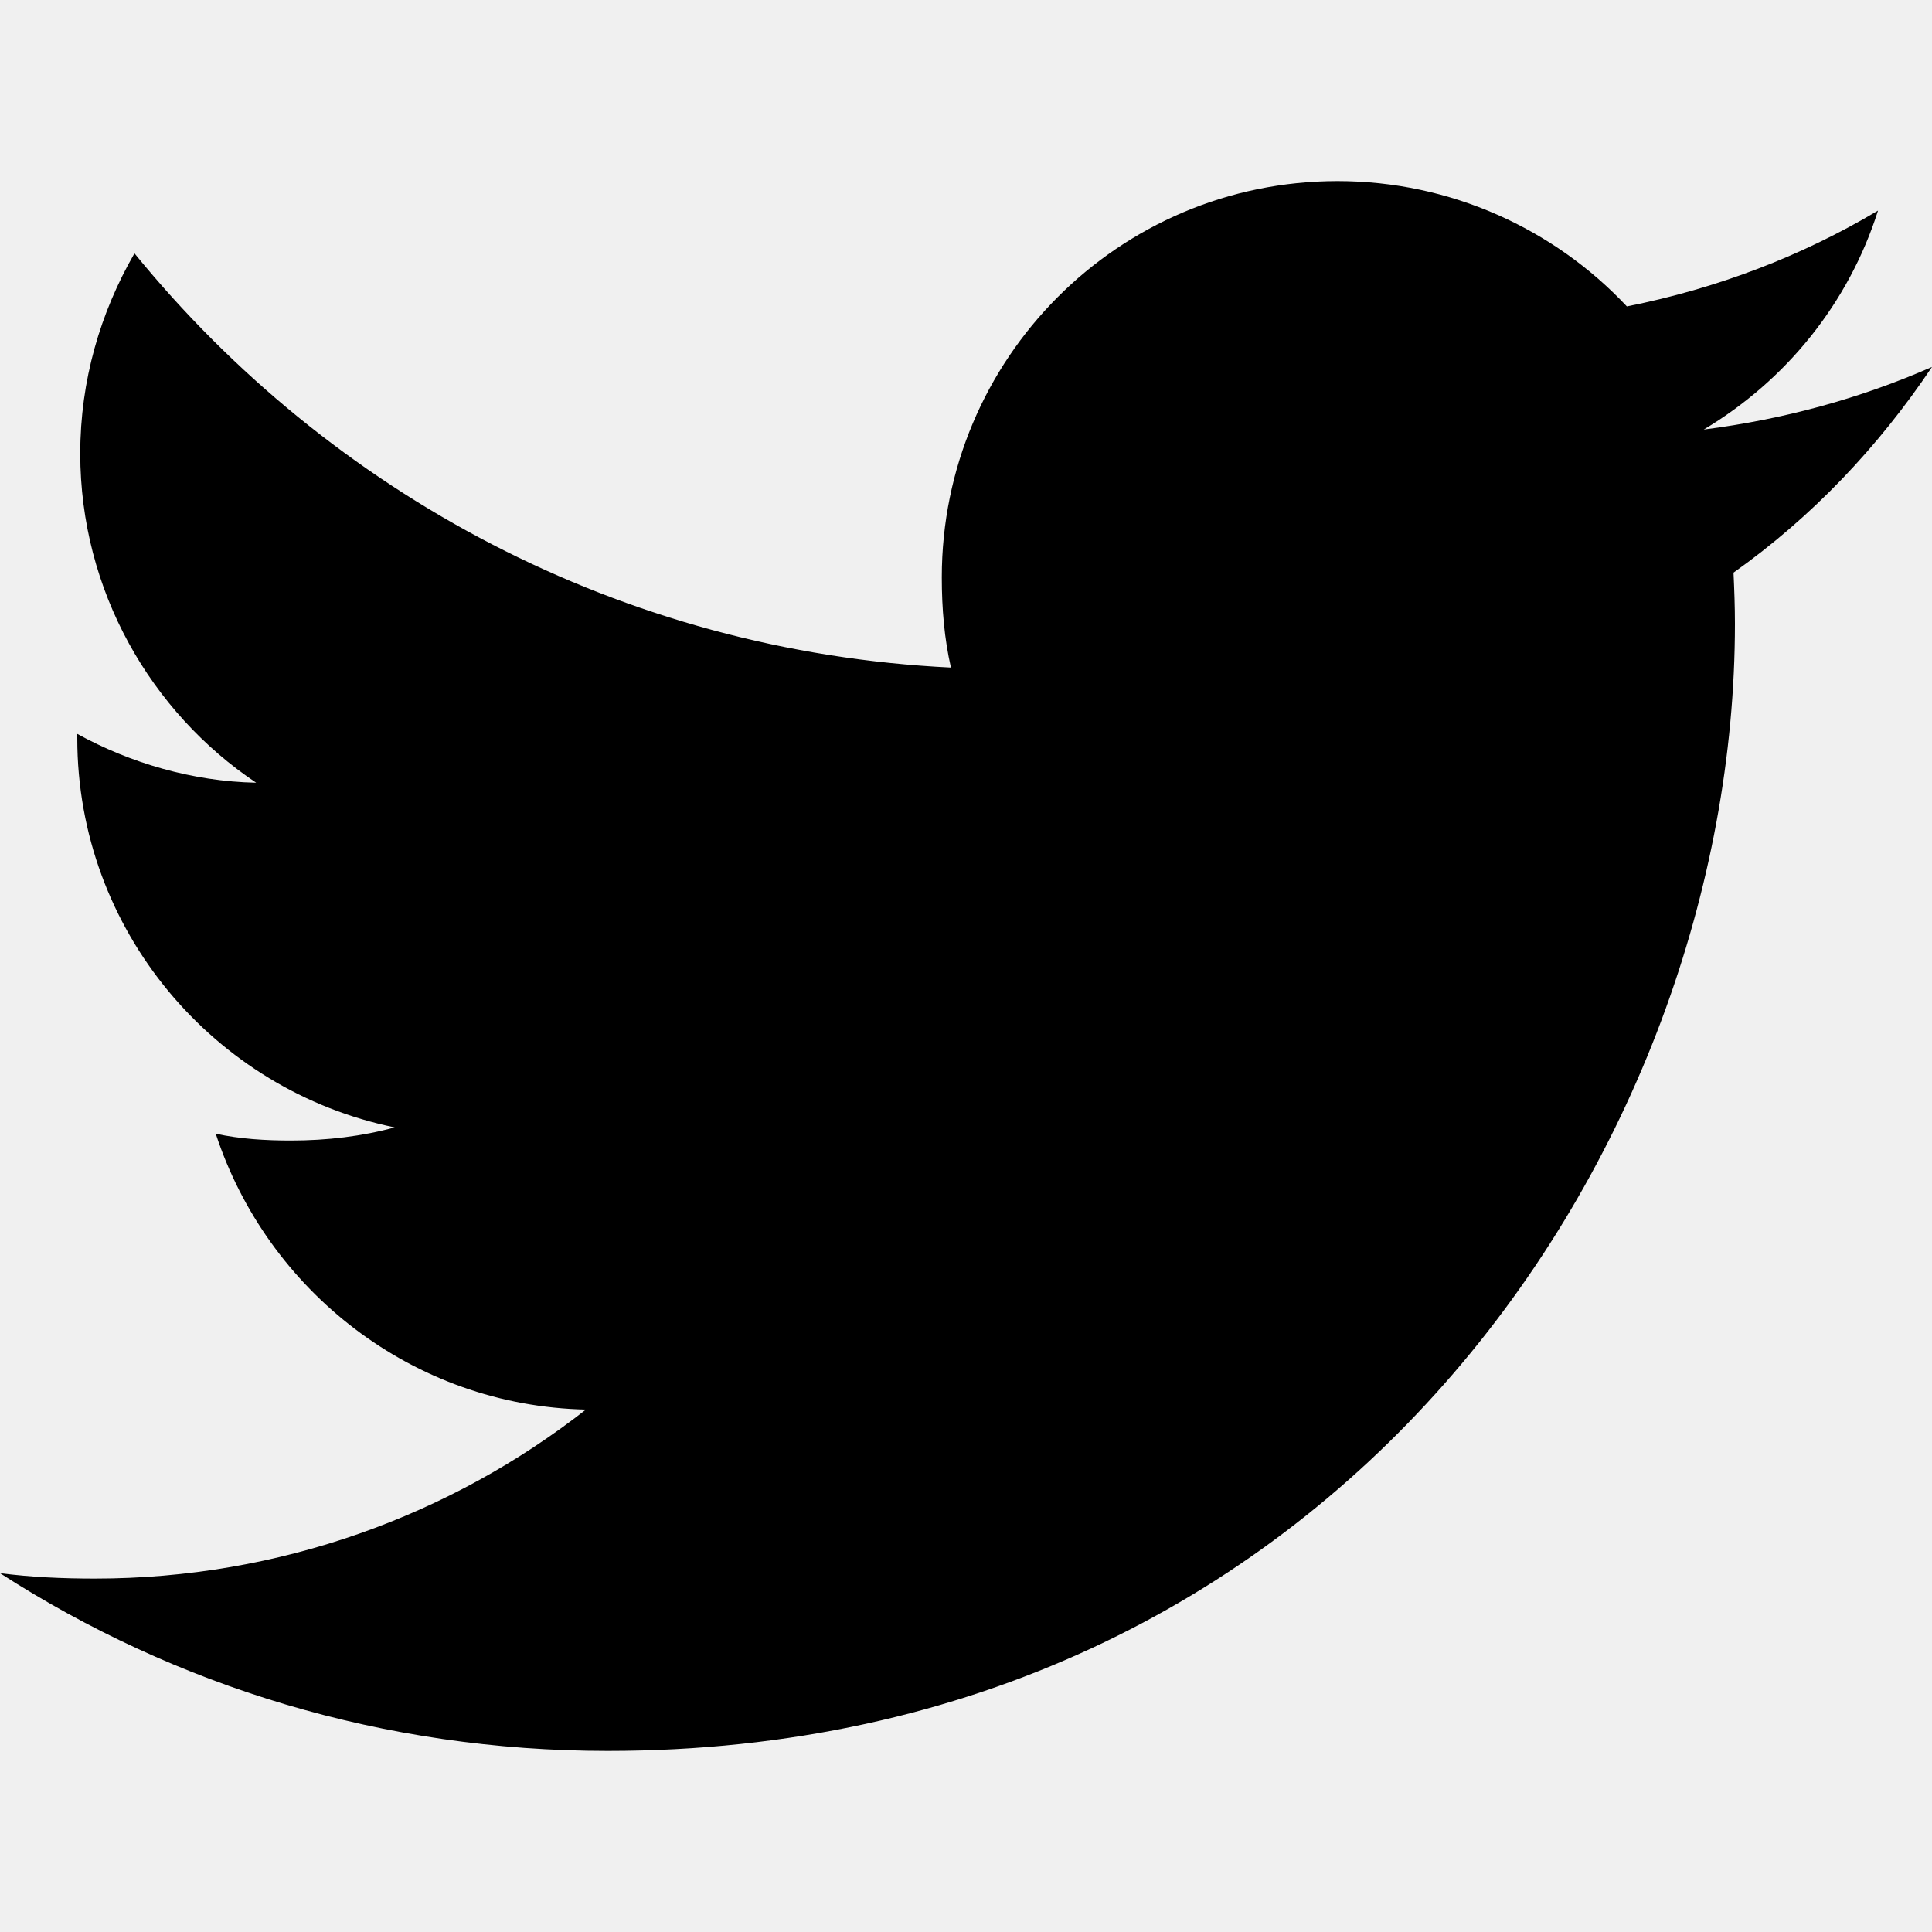
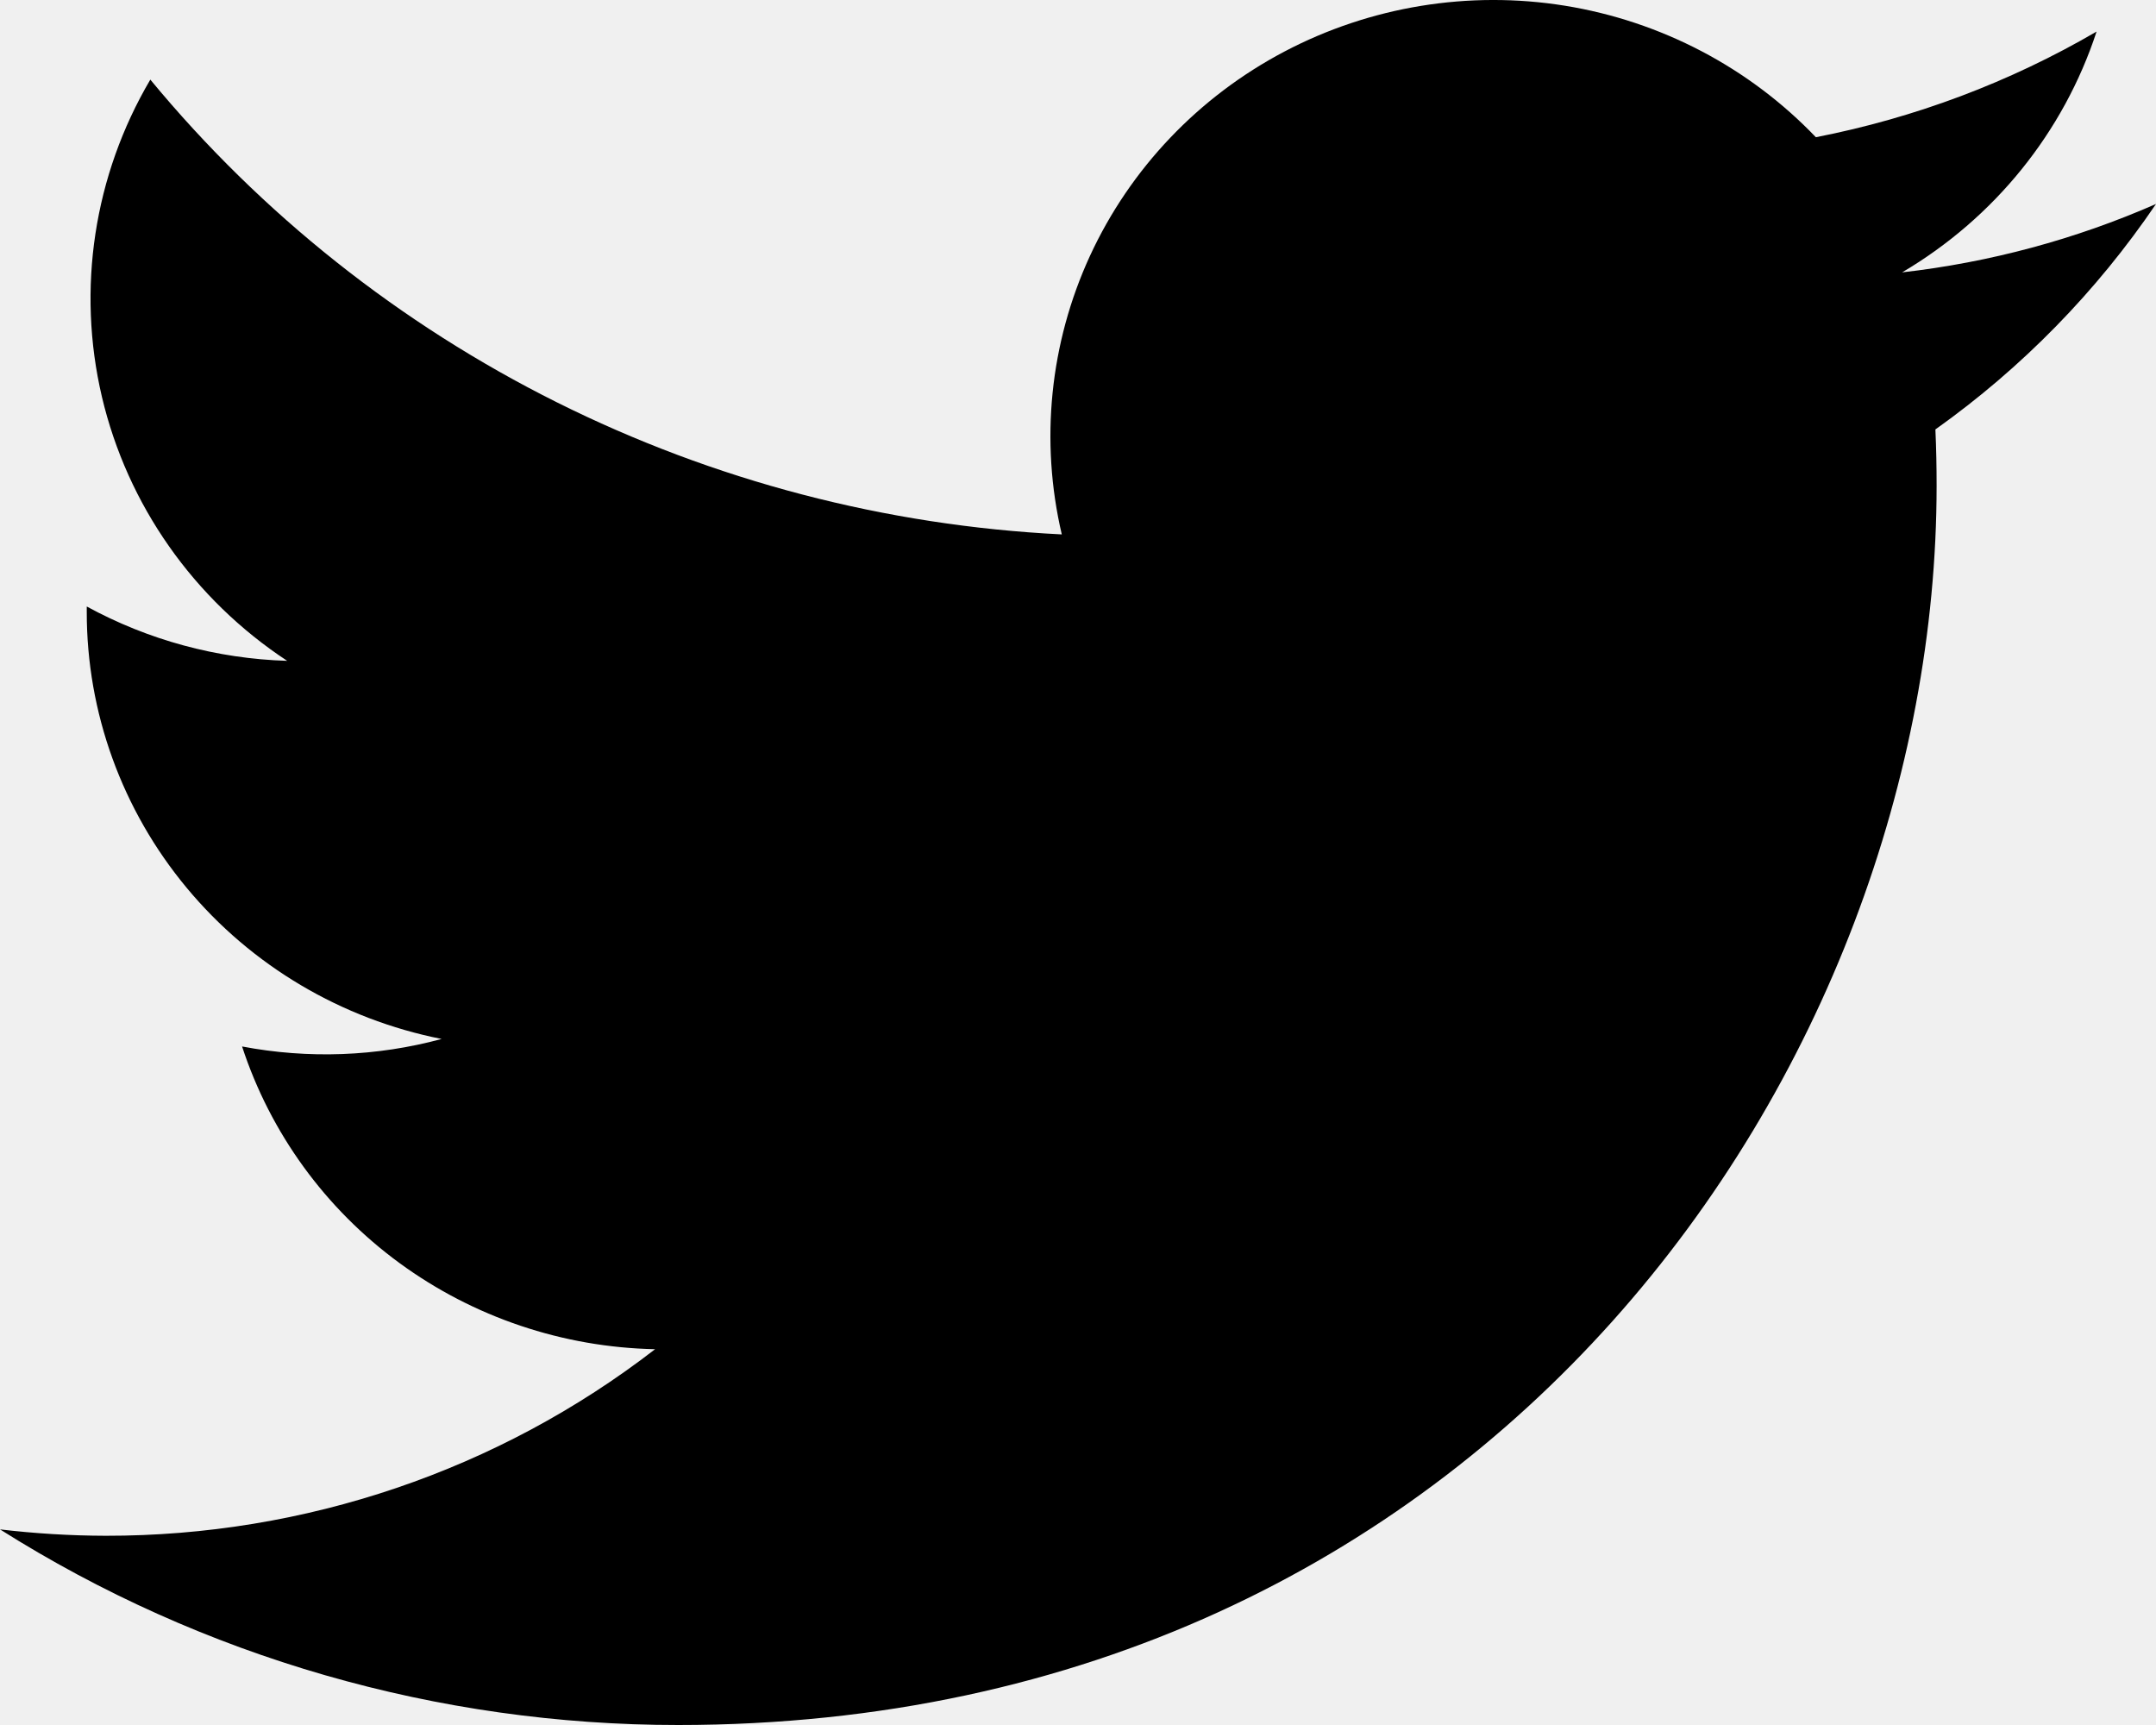
- <svg xmlns="http://www.w3.org/2000/svg" width="15" height="15" viewBox="0 0 15 15" fill="none">
-   <g clip-path="url(#clip0_344:3613)">
-     <path d="M15 2.849C14.442 3.094 13.848 3.256 13.228 3.335C13.866 2.954 14.352 2.356 14.581 1.635C13.987 1.989 13.33 2.24 12.631 2.379C12.067 1.778 11.262 1.406 10.385 1.406C8.682 1.406 7.312 2.788 7.312 4.482C7.312 4.726 7.332 4.96 7.383 5.183C4.826 5.059 2.564 3.833 1.044 1.967C0.779 2.427 0.623 2.954 0.623 3.521C0.623 4.586 1.172 5.53 1.989 6.077C1.495 6.067 1.011 5.924 0.6 5.698C0.6 5.707 0.6 5.72 0.6 5.732C0.6 7.226 1.666 8.467 3.064 8.753C2.813 8.822 2.541 8.855 2.257 8.855C2.061 8.855 1.862 8.843 1.675 8.802C2.074 10.02 3.204 10.915 4.549 10.944C3.502 11.763 2.174 12.256 0.736 12.256C0.484 12.256 0.242 12.245 0 12.214C1.362 13.092 2.977 13.594 4.718 13.594C10.376 13.594 13.47 8.906 13.47 4.843C13.47 4.707 13.465 4.576 13.459 4.446C14.069 4.013 14.582 3.472 15 2.849Z" fill="black" />
-   </g>
-   <defs>
-     <clipPath id="clip0_344:3613">
-       <rect width="15" height="15" fill="white" />
-     </clipPath>
-   </defs>
+ <svg xmlns="http://www.w3.org/2000/svg" width="25" height="20" viewBox="0 0 25 20" fill="none">
+   <path d="M7.865 20C17.296 20 22.456 12.305 22.456 5.633C22.456 5.417 22.452 5.196 22.442 4.979C23.446 4.265 24.312 3.379 25 2.365C24.065 2.775 23.073 3.042 22.056 3.158C23.126 2.527 23.928 1.535 24.311 0.366C23.305 0.953 22.204 1.367 21.056 1.591C20.282 0.782 19.259 0.246 18.145 0.066C17.032 -0.113 15.889 0.074 14.893 0.598C13.898 1.122 13.106 1.954 12.639 2.966C12.173 3.978 12.058 5.113 12.312 6.196C10.273 6.095 8.279 5.574 6.458 4.665C4.638 3.757 3.031 2.482 1.743 0.923C1.088 2.035 0.888 3.35 1.182 4.602C1.477 5.853 2.245 6.948 3.33 7.662C2.515 7.637 1.719 7.421 1.006 7.032V7.095C1.005 8.261 1.415 9.392 2.165 10.294C2.915 11.197 3.96 11.816 5.121 12.046C4.367 12.25 3.575 12.279 2.807 12.133C3.135 13.136 3.772 14.014 4.631 14.643C5.49 15.272 6.526 15.621 7.596 15.643C5.78 17.047 3.536 17.809 1.226 17.806C0.816 17.805 0.407 17.78 0 17.732C2.347 19.214 5.077 20.001 7.865 20Z" fill="black" />
</svg>
